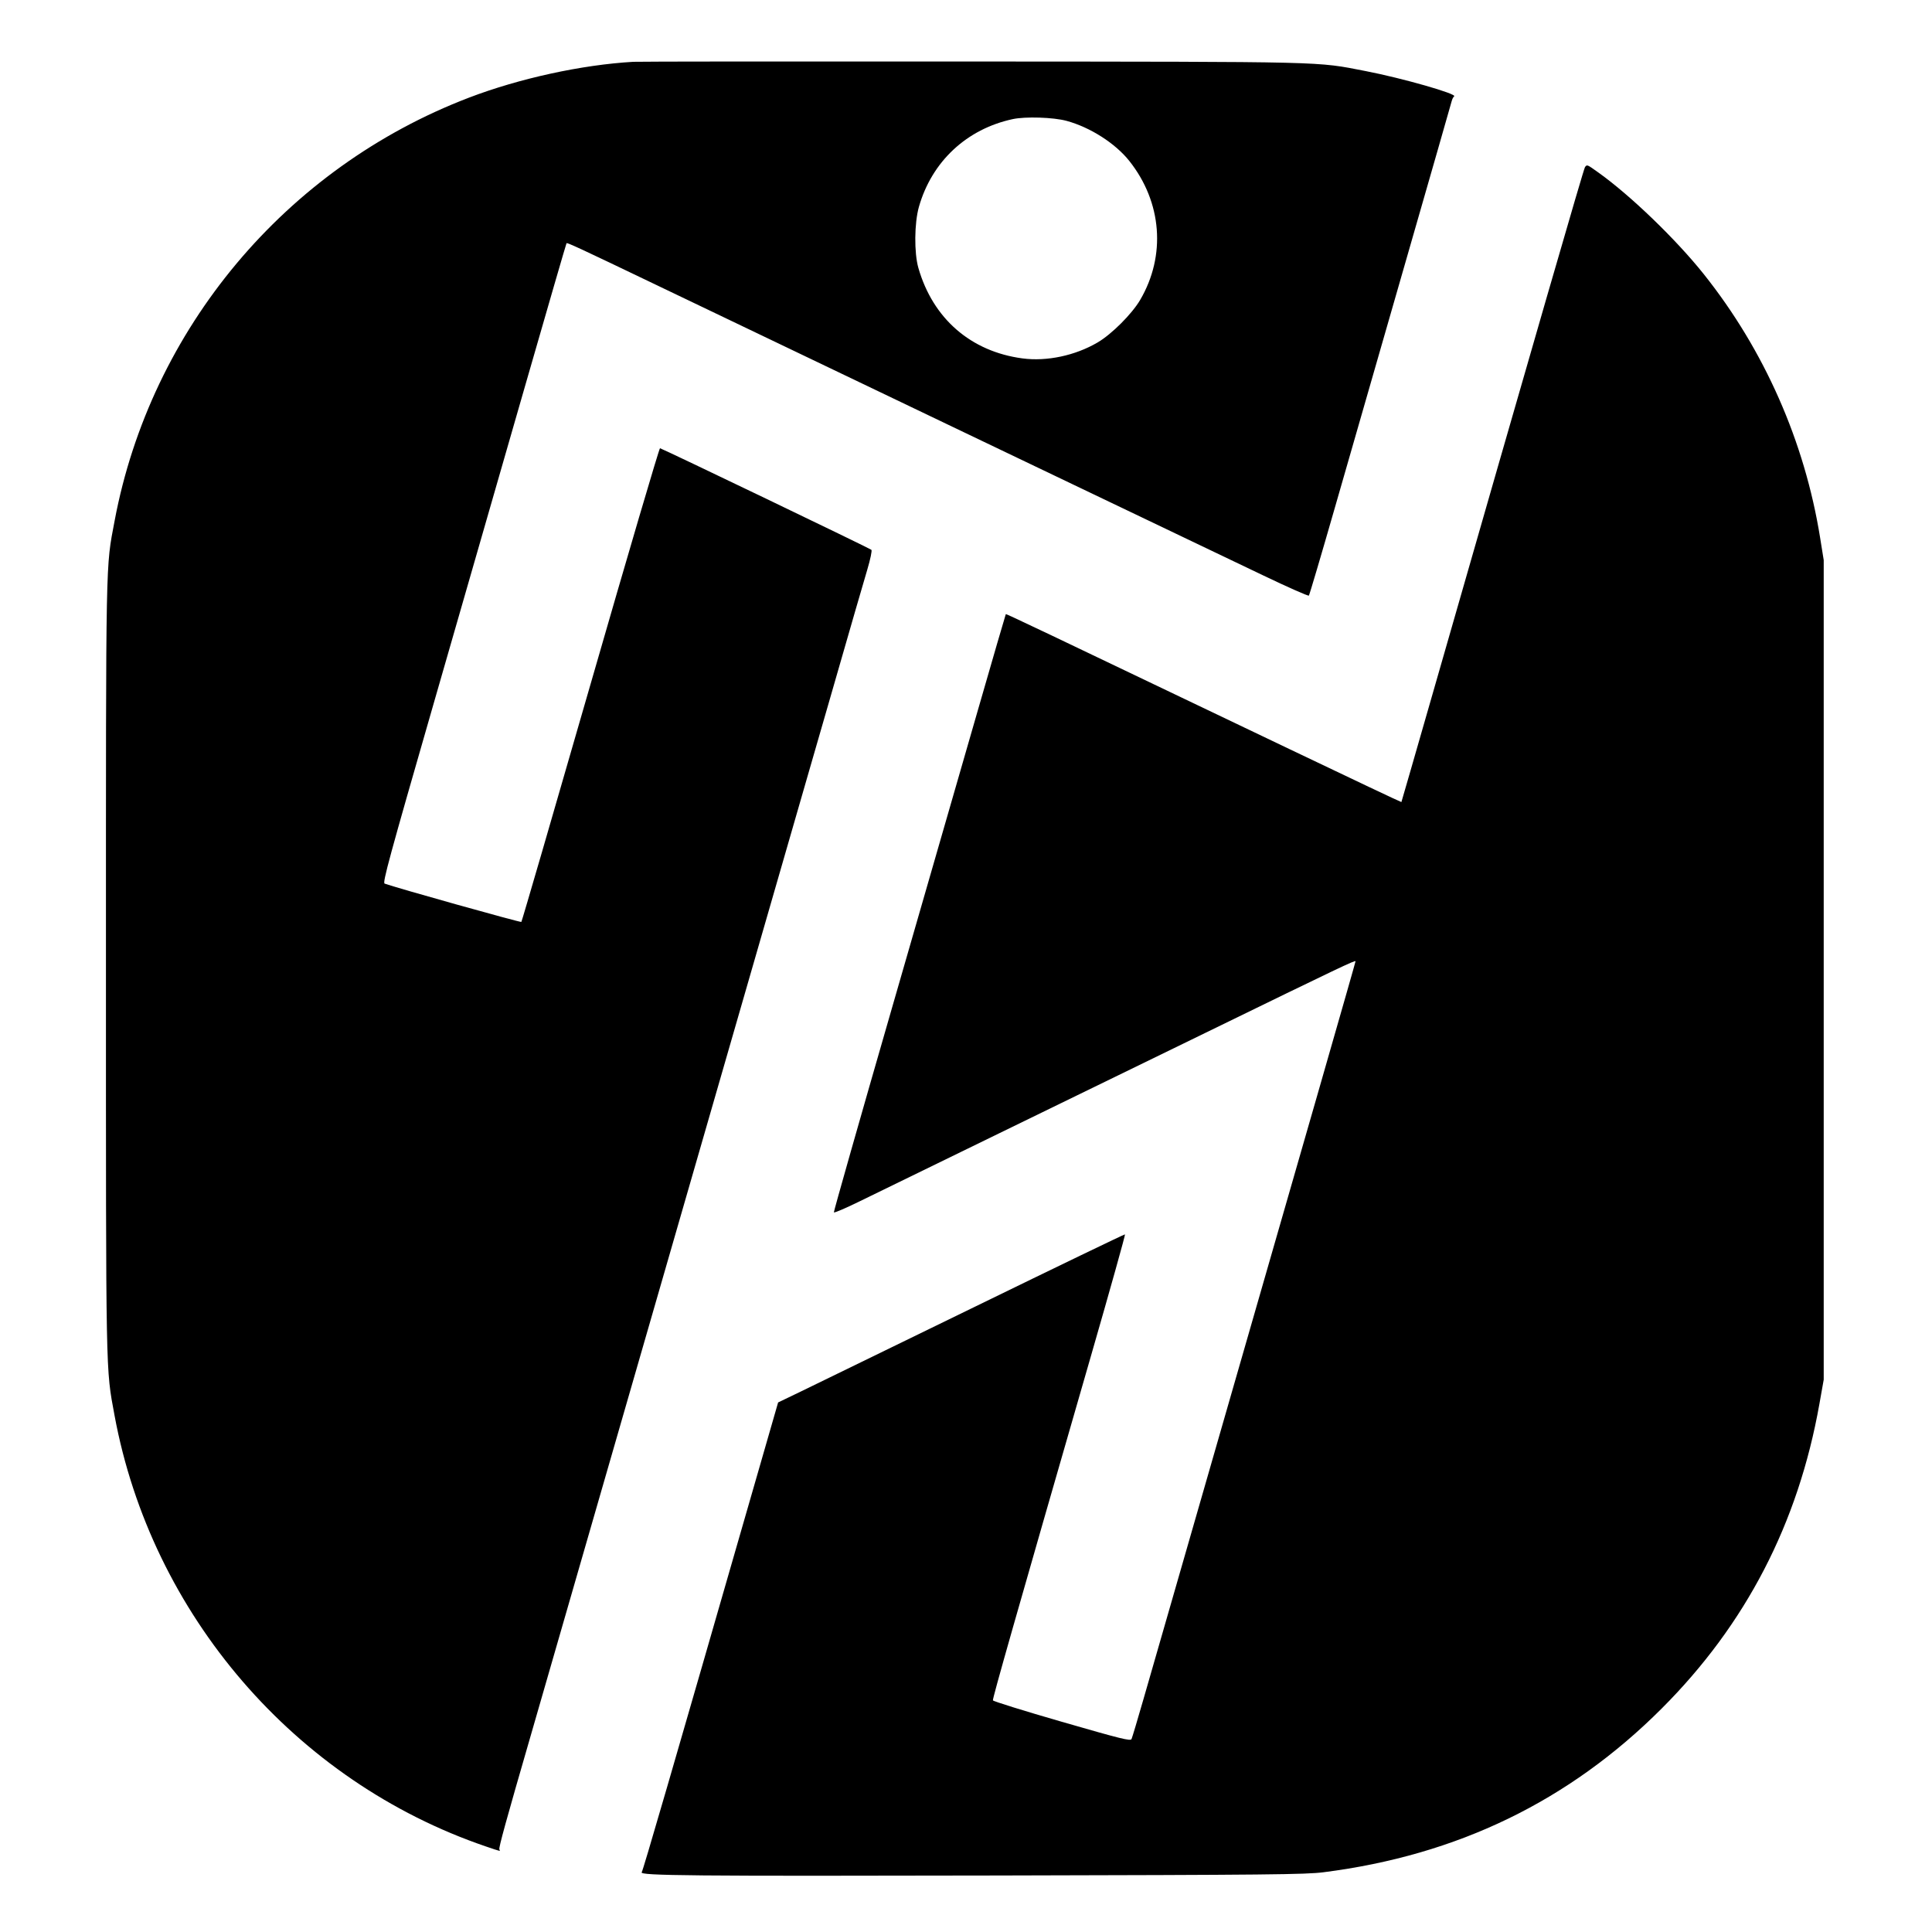
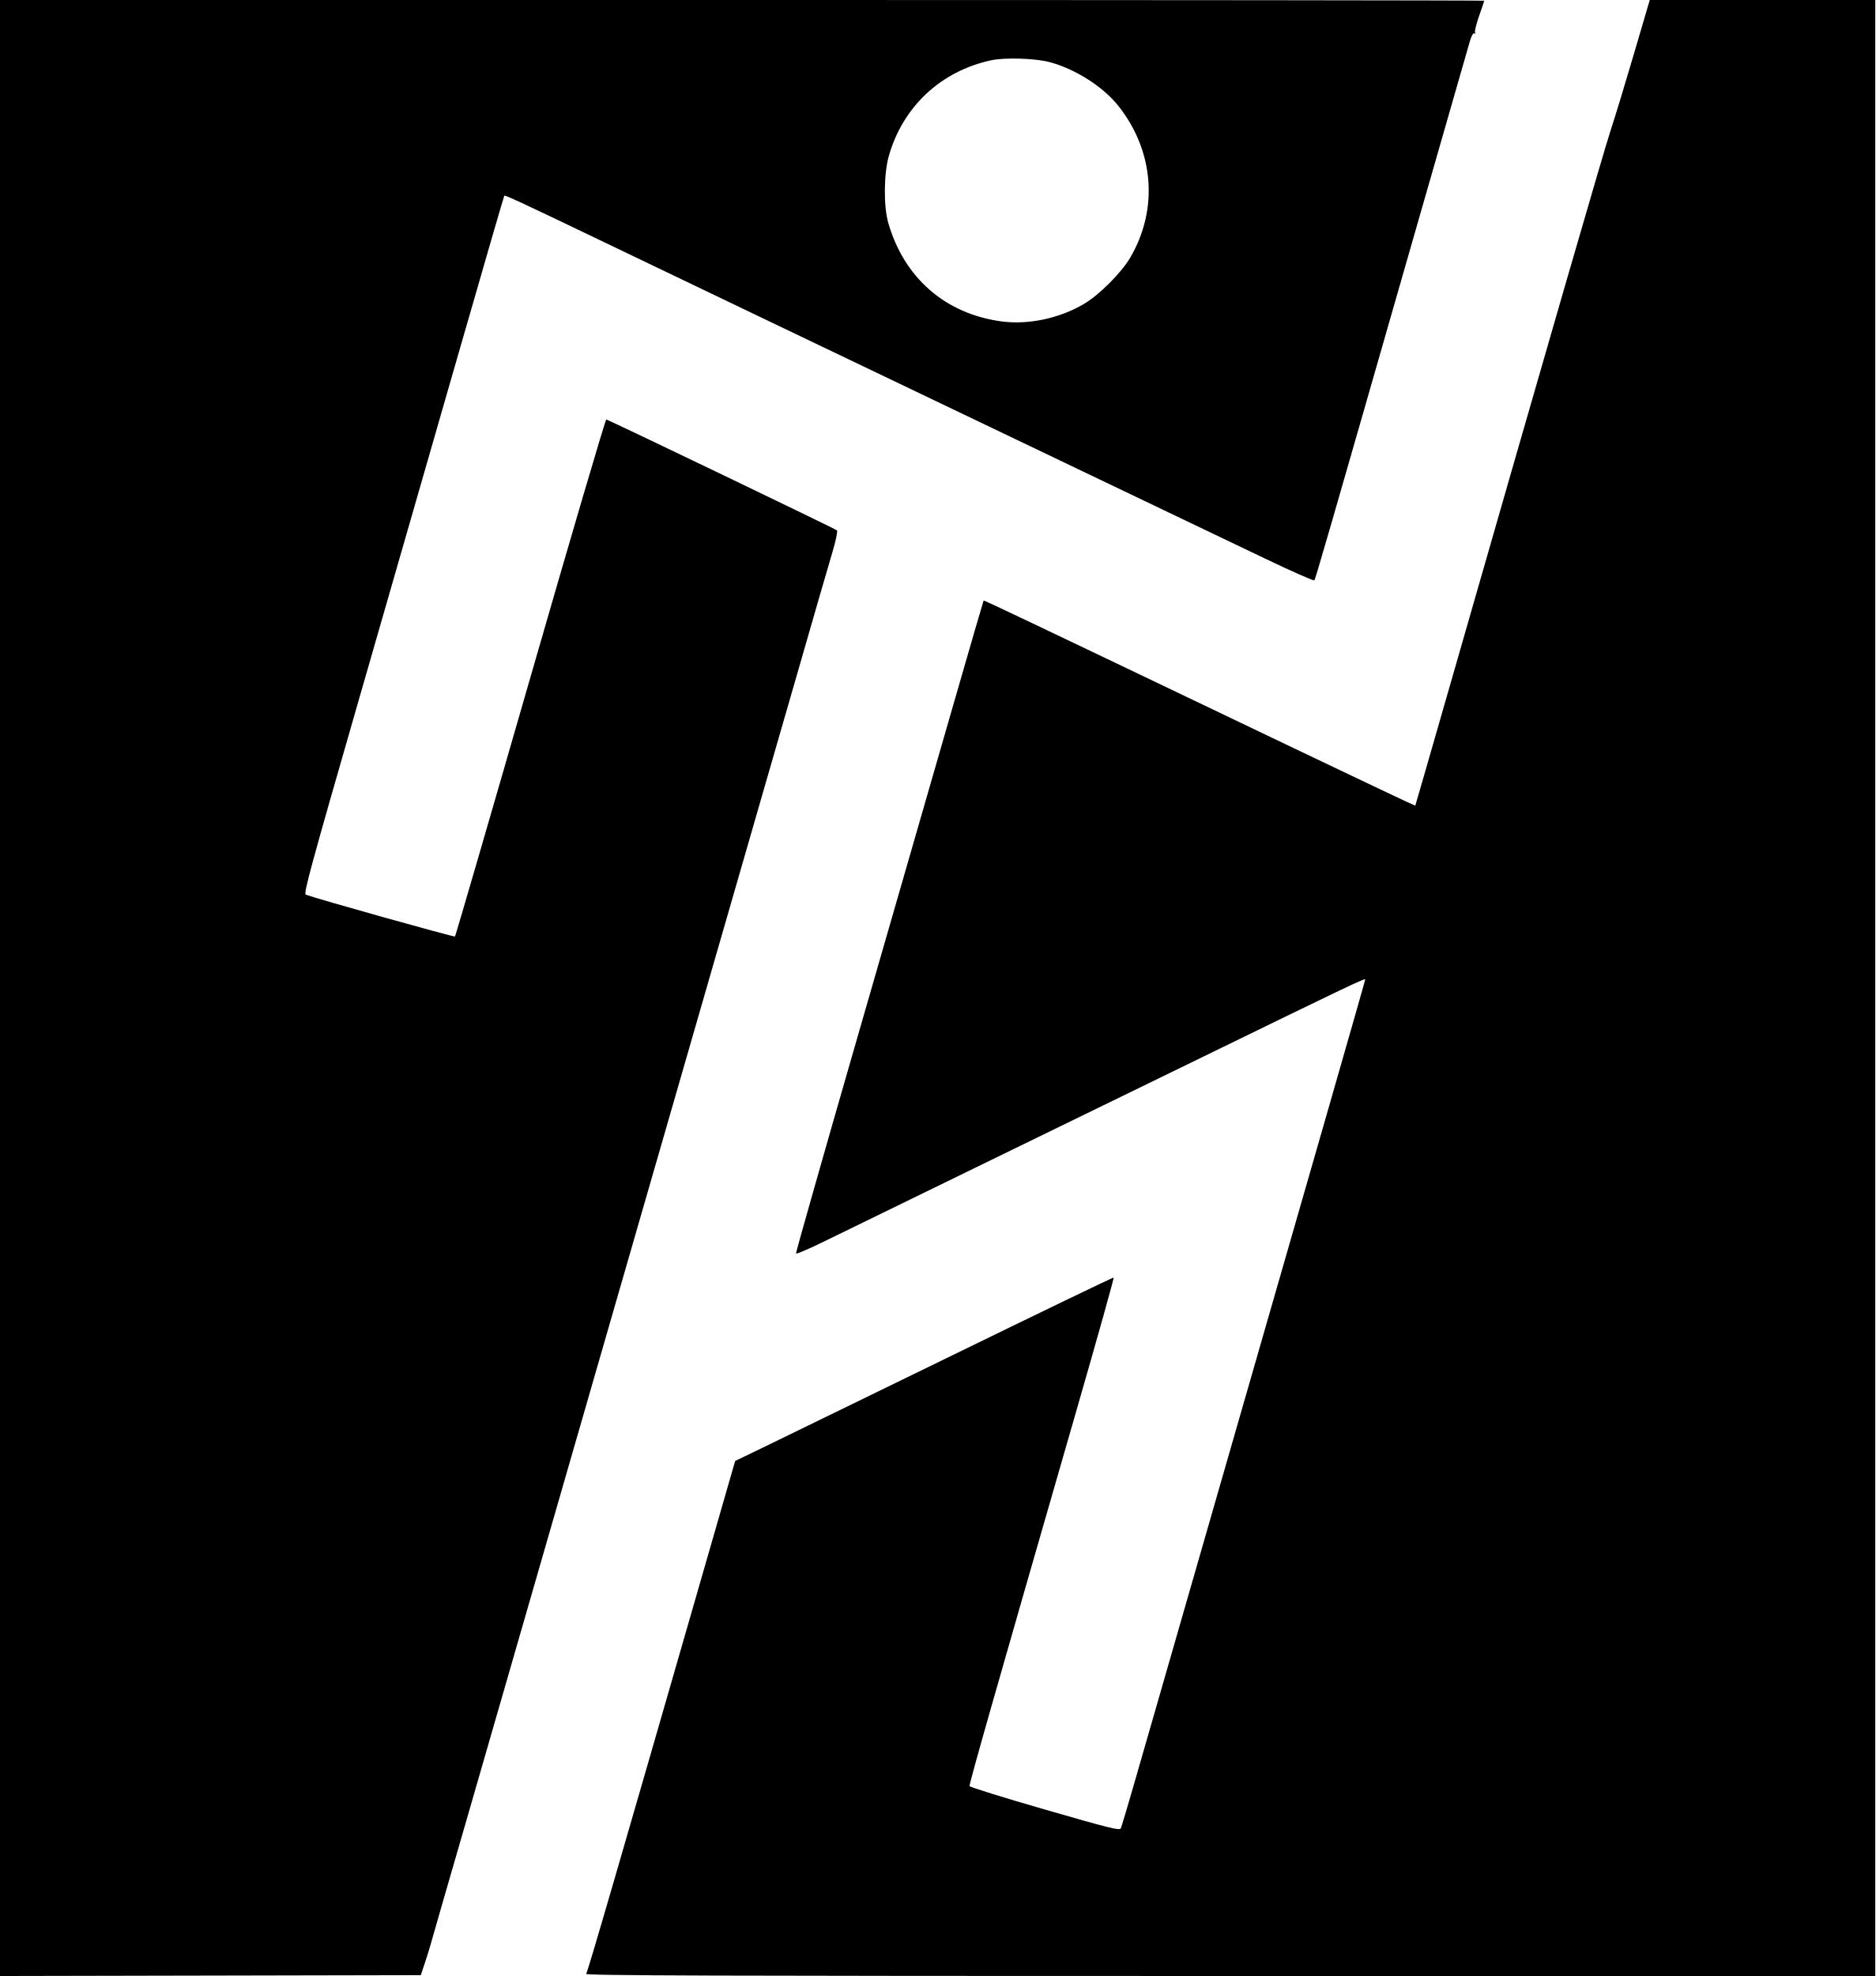
- <svg xmlns="http://www.w3.org/2000/svg" width="1240" height="1240">
-   <path d="M406.5 39.671c-32.954 1.876-73.201 10.652-105.5 23.004C183.289 107.691 96.753 211.016 73.57 334.229c-5.805 30.854-5.567 18.637-5.569 286.049-.001 266.908-.183 257.374 5.49 288.065 23.645 127.928 115.916 235.033 238.447 276.782 9.559 3.257 9.394 3.221 8.571 1.89-.557-.902 4.084-17.75 20.387-74.015 3.267-11.275 43.521-150.775 89.454-310 45.933-159.225 86.058-298.275 89.168-309 3.109-10.725 8.503-29.4 11.987-41.5 16.392-56.937 21.875-75.889 25.133-86.87 2.006-6.761 3.146-12.246 2.649-12.743-.882-.882-134.024-64.866-135.681-65.204-.492-.101-20.577 68.127-44.634 151.618-24.057 83.49-44.017 152.077-44.355 152.415-.485.485-81.163-22.13-87.761-24.6-1.423-.533 2.842-16.191 31.629-116.116 18.3-63.525 44.858-155.775 59.019-205 14.161-49.225 25.908-89.68 26.105-89.9.459-.513 9 3.458 57.891 26.916 60.279 28.922 152.891 73.274 190 90.991 18.15 8.666 54.825 26.214 81.5 38.996 26.675 12.781 57.725 27.633 69 33.003 11.275 5.37 33.295 15.898 48.934 23.395 15.639 7.497 28.747 13.286 29.131 12.865.383-.421 7.933-25.966 16.777-56.766 8.844-30.8 29.166-101.448 45.161-156.995 15.995-55.547 29.357-102.122 29.693-103.5.337-1.378 1.059-2.797 1.604-3.155 2.319-1.517-33.212-11.67-56.843-16.243-32.153-6.222-21.55-5.965-252.957-6.129-116.05-.082-213.7.005-217 .193M650 76.447c-29.59 6.361-51.926 27.233-60.206 56.262-2.965 10.395-3.136 29.585-.349 39.291 9.326 32.485 33.682 53.641 66.805 58.029 15.64 2.071 33.833-1.794 48.25-10.251 8.997-5.278 22-18.281 27.278-27.278 16.683-28.438 14.023-62.723-6.916-89.148-8.988-11.343-25.155-21.675-40.362-25.795-8.405-2.277-26.379-2.856-34.5-1.11m367.28 30.803c-.845 1.094-31.796 108.092-98.425 340.25-10.576 36.85-19.31 67.127-19.408 67.283-.099.156-32.303-15.083-71.564-33.865-164.209-78.554-182.077-87.055-182.334-86.744-.148.179-8.177 27.776-17.841 61.326-9.664 33.55-34.501 119.652-55.193 191.339-20.693 71.686-37.483 130.756-37.313 131.266.17.51 7.731-2.725 16.803-7.19 9.072-4.465 49.12-23.993 88.995-43.395 39.875-19.402 99.5-48.442 132.5-64.535 86.783-42.319 96.5-46.95 96.5-45.994 0 .725-26.767 93.893-116.647 406.009l-19.435 67.5c-3.799 13.2-7.248 24.737-7.663 25.638-.663 1.438-6.128.088-44.684-11.037-24.161-6.971-44.093-13.167-44.294-13.769-.349-1.048 14.06-51.67 62.999-221.332 12.295-42.625 22.091-77.616 21.767-77.757-.323-.142-43.778 20.814-96.565 46.569-52.788 25.755-102.749 50.086-111.024 54.07l-15.046 7.243-14.168 49.187c-55.067 191.18-72.558 251.331-73.373 252.33-1.812 2.219 31.558 2.525 228.133 2.093 175.194-.386 197.91-.612 209.5-2.087 85.91-10.927 157.548-45.621 217.037-105.111 54.044-54.044 87.59-118.842 101.2-195.479l2.763-15.558v-526l-2.324-14.459c-9.916-61.682-35.805-120.331-74.616-169.041-17.798-22.337-47.092-50.587-67.687-65.274-7.386-5.267-7.252-5.213-8.593-3.476" fill="undefined" fill-rule="evenodd" />
+ <svg xmlns="http://www.w3.org/2000/svg" width="1103" height="1162">
+   <path d="M0 581.004v581.004l123.75-.254 123.75-.254 2.342-7c1.288-3.85 2.7-8.35 3.137-10 .437-1.65 4.183-14.7 8.324-29l14.044-48.5c3.583-12.375 43.641-151.2 89.016-308.5 45.376-157.3 85.045-294.775 88.155-305.5 3.109-10.725 8.503-29.4 11.987-41.5 16.392-56.937 21.875-75.889 25.133-86.87 2.006-6.761 3.146-12.246 2.649-12.743-.882-.882-134.024-64.866-135.681-65.204-.492-.101-20.577 68.127-44.634 151.618-24.057 83.49-44.017 152.077-44.355 152.415-.485.485-81.163-22.13-87.761-24.6-1.423-.533 2.842-16.191 31.629-116.116 18.3-63.525 44.858-155.775 59.019-205 14.161-49.225 25.908-89.68 26.105-89.9.459-.513 9 3.458 57.891 26.916 60.279 28.922 152.891 73.274 190 90.991 18.15 8.666 54.825 26.214 81.5 38.996 26.675 12.781 57.725 27.633 69 33.003 11.275 5.37 33.295 15.898 48.934 23.395 15.639 7.497 28.747 13.286 29.131 12.865.69-.758 5.743-18.229 61.399-212.266 15.697-54.725 29.24-101.873 30.096-104.773.975-3.303 1.966-5.02 2.653-4.595.647.4.812.217.402-.446-.382-.617.674-4.998 2.346-9.734C871.632 4.716 873 .651 873 .42 873 .189 676.575 0 436.5 0H0v581.004M961.037 31.75c-5.13 17.462-11.335 37.825-13.791 45.25-3.993 12.075-37.412 127.507-94.814 327.5-10.892 37.95-19.886 69.127-19.985 69.283-.099.156-32.303-15.083-71.564-33.865-164.209-78.554-182.077-87.055-182.334-86.744-.148.179-8.177 27.776-17.841 61.326-9.664 33.55-34.501 119.652-55.193 191.339-20.693 71.686-37.483 130.756-37.313 131.266.17.51 7.731-2.725 16.803-7.19 9.072-4.465 49.12-23.993 88.995-43.395 39.875-19.402 99.5-48.442 132.5-64.535 86.783-42.319 96.5-46.95 96.5-45.994 0 .725-26.767 93.893-116.647 406.009l-19.435 67.5c-3.799 13.2-7.248 24.737-7.663 25.638-.663 1.438-6.128.088-44.684-11.037-24.161-6.971-44.093-13.167-44.294-13.769-.349-1.048 14.06-51.67 62.999-221.332 12.295-42.625 22.091-77.616 21.767-77.757-.323-.142-43.778 20.814-96.565 46.569-52.788 25.755-102.749 50.086-111.024 54.07l-15.046 7.243-14.168 49.187c-55.727 193.473-72.568 251.344-73.463 252.438-.817 1 75.024 1.25 378.601 1.25H1103V0H970.363l-9.326 31.75M583 35.447c-29.59 6.361-51.926 27.233-60.206 56.262-2.965 10.395-3.136 29.585-.349 39.291 9.326 32.485 33.682 53.641 66.805 58.029 15.64 2.071 33.833-1.794 48.25-10.251 8.997-5.278 22-18.281 27.278-27.278 16.683-28.438 14.023-62.723-6.916-89.148-8.988-11.343-25.155-21.675-40.362-25.795-8.405-2.277-26.379-2.856-34.5-1.11" fill="undefined" fill-rule="evenodd" />
</svg>
